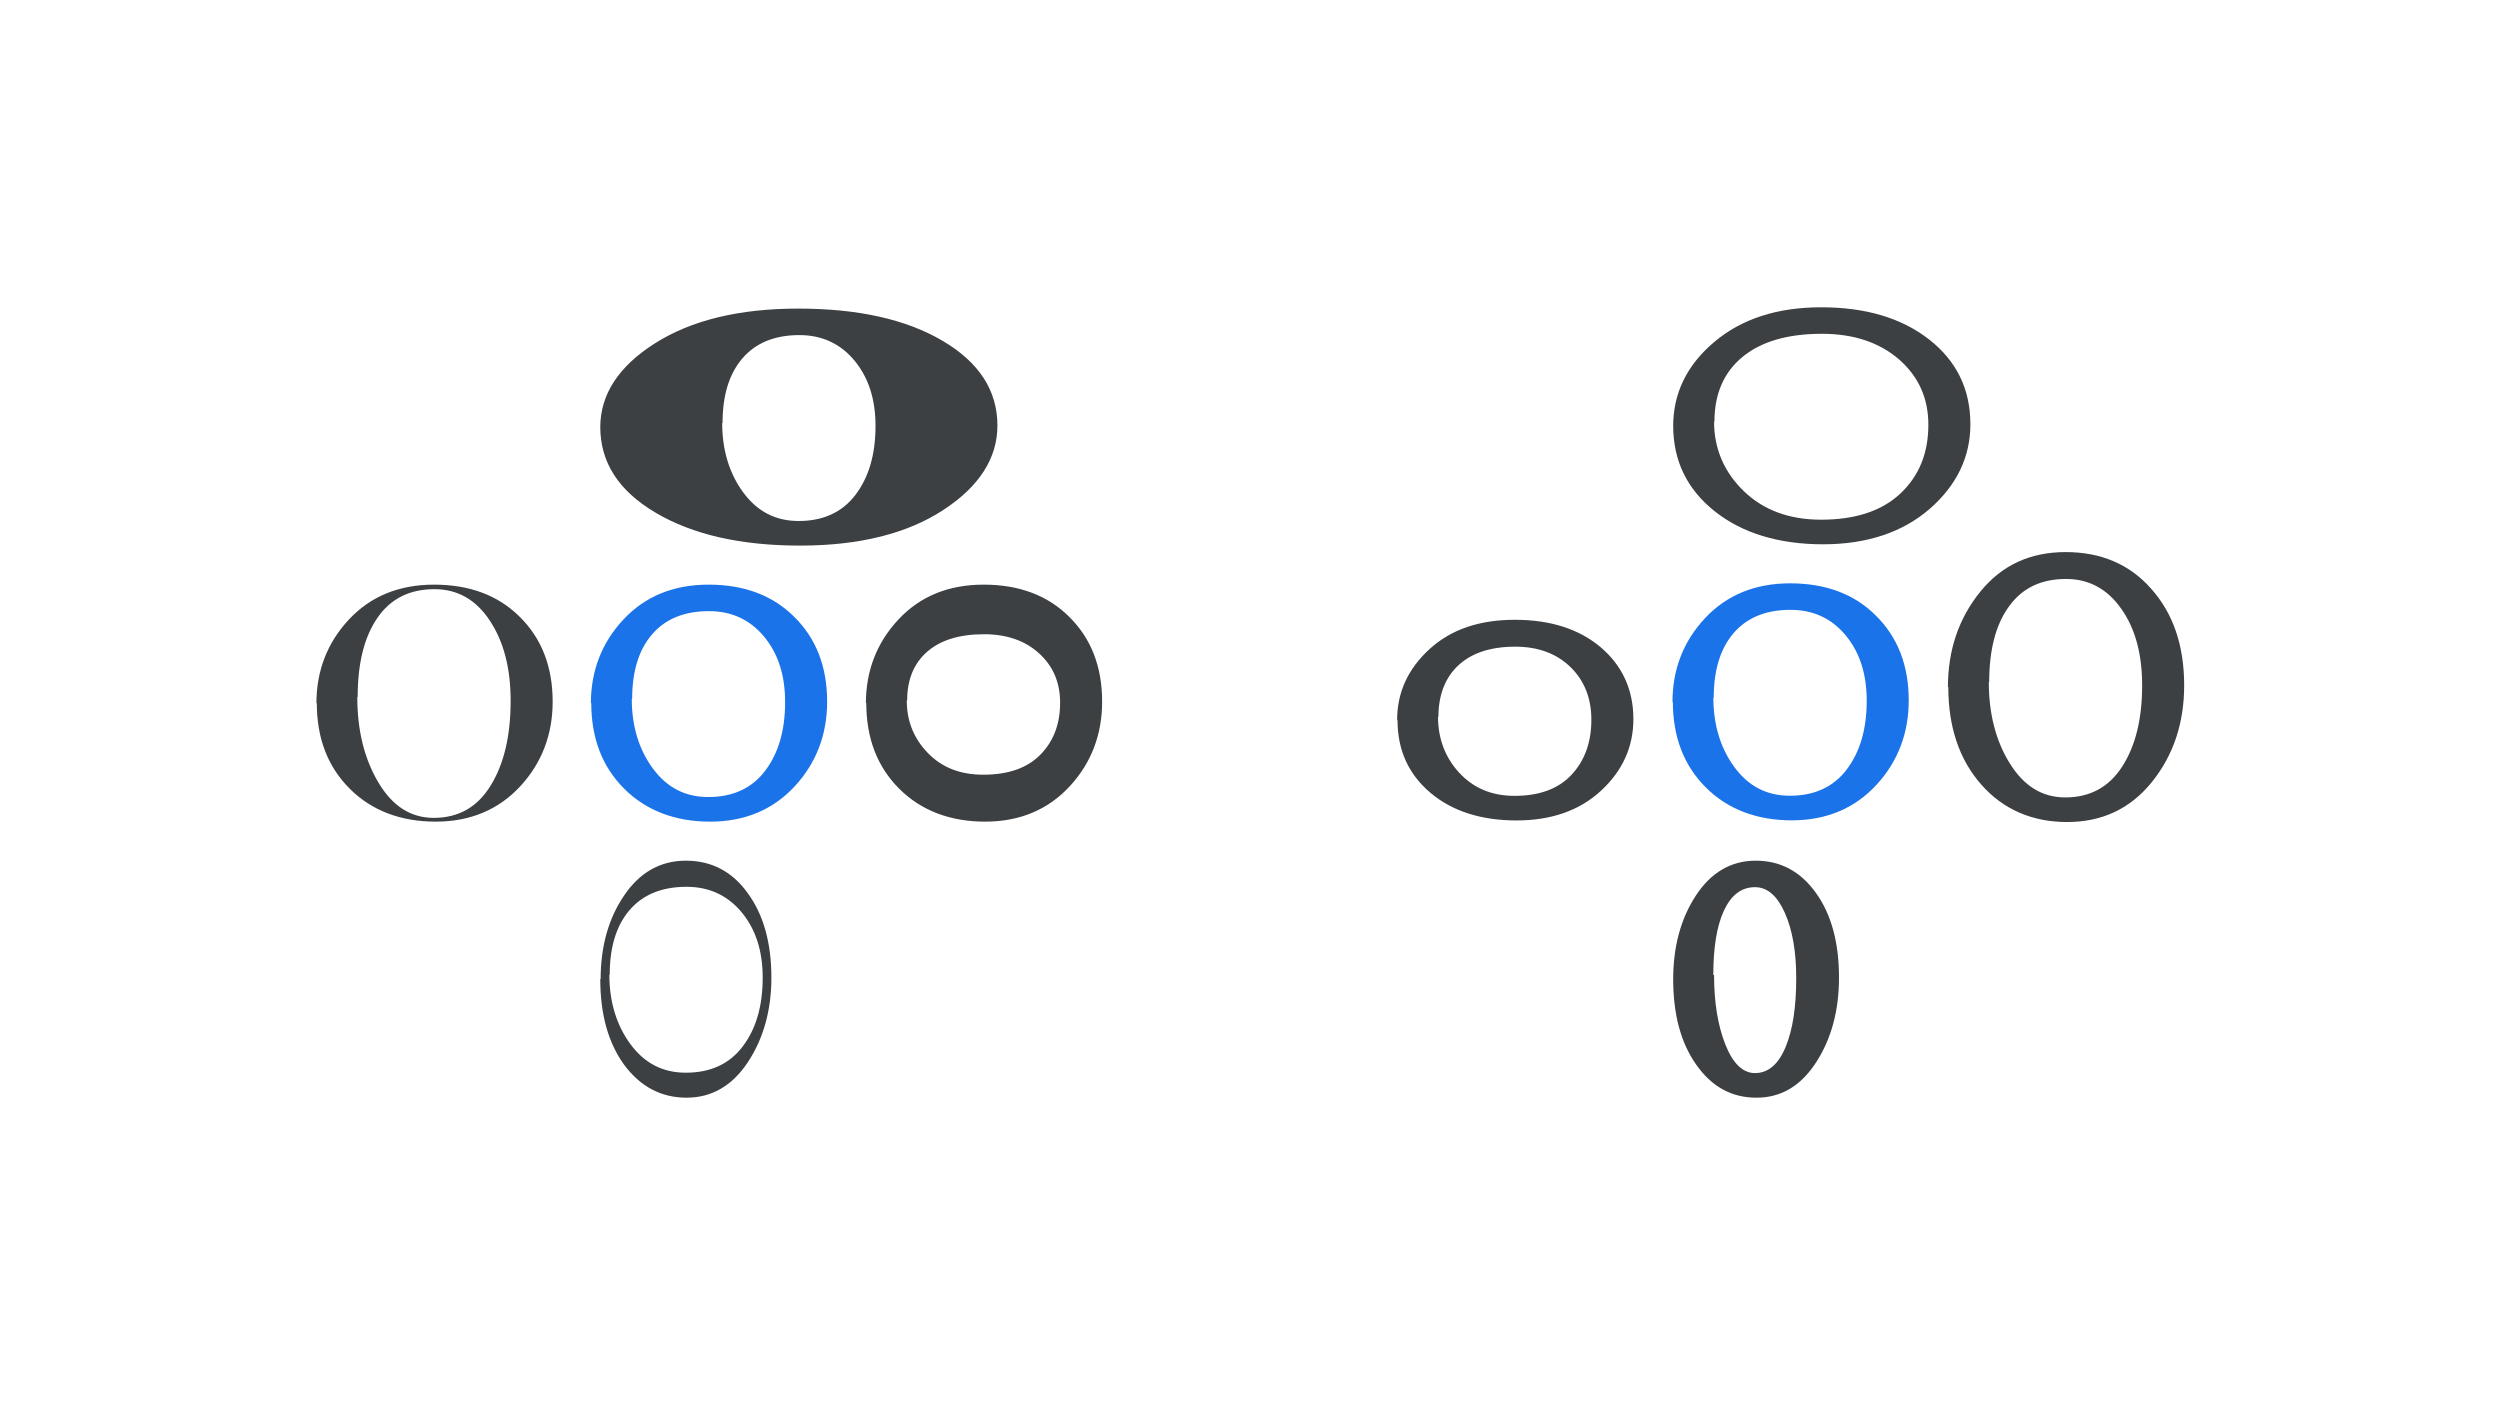
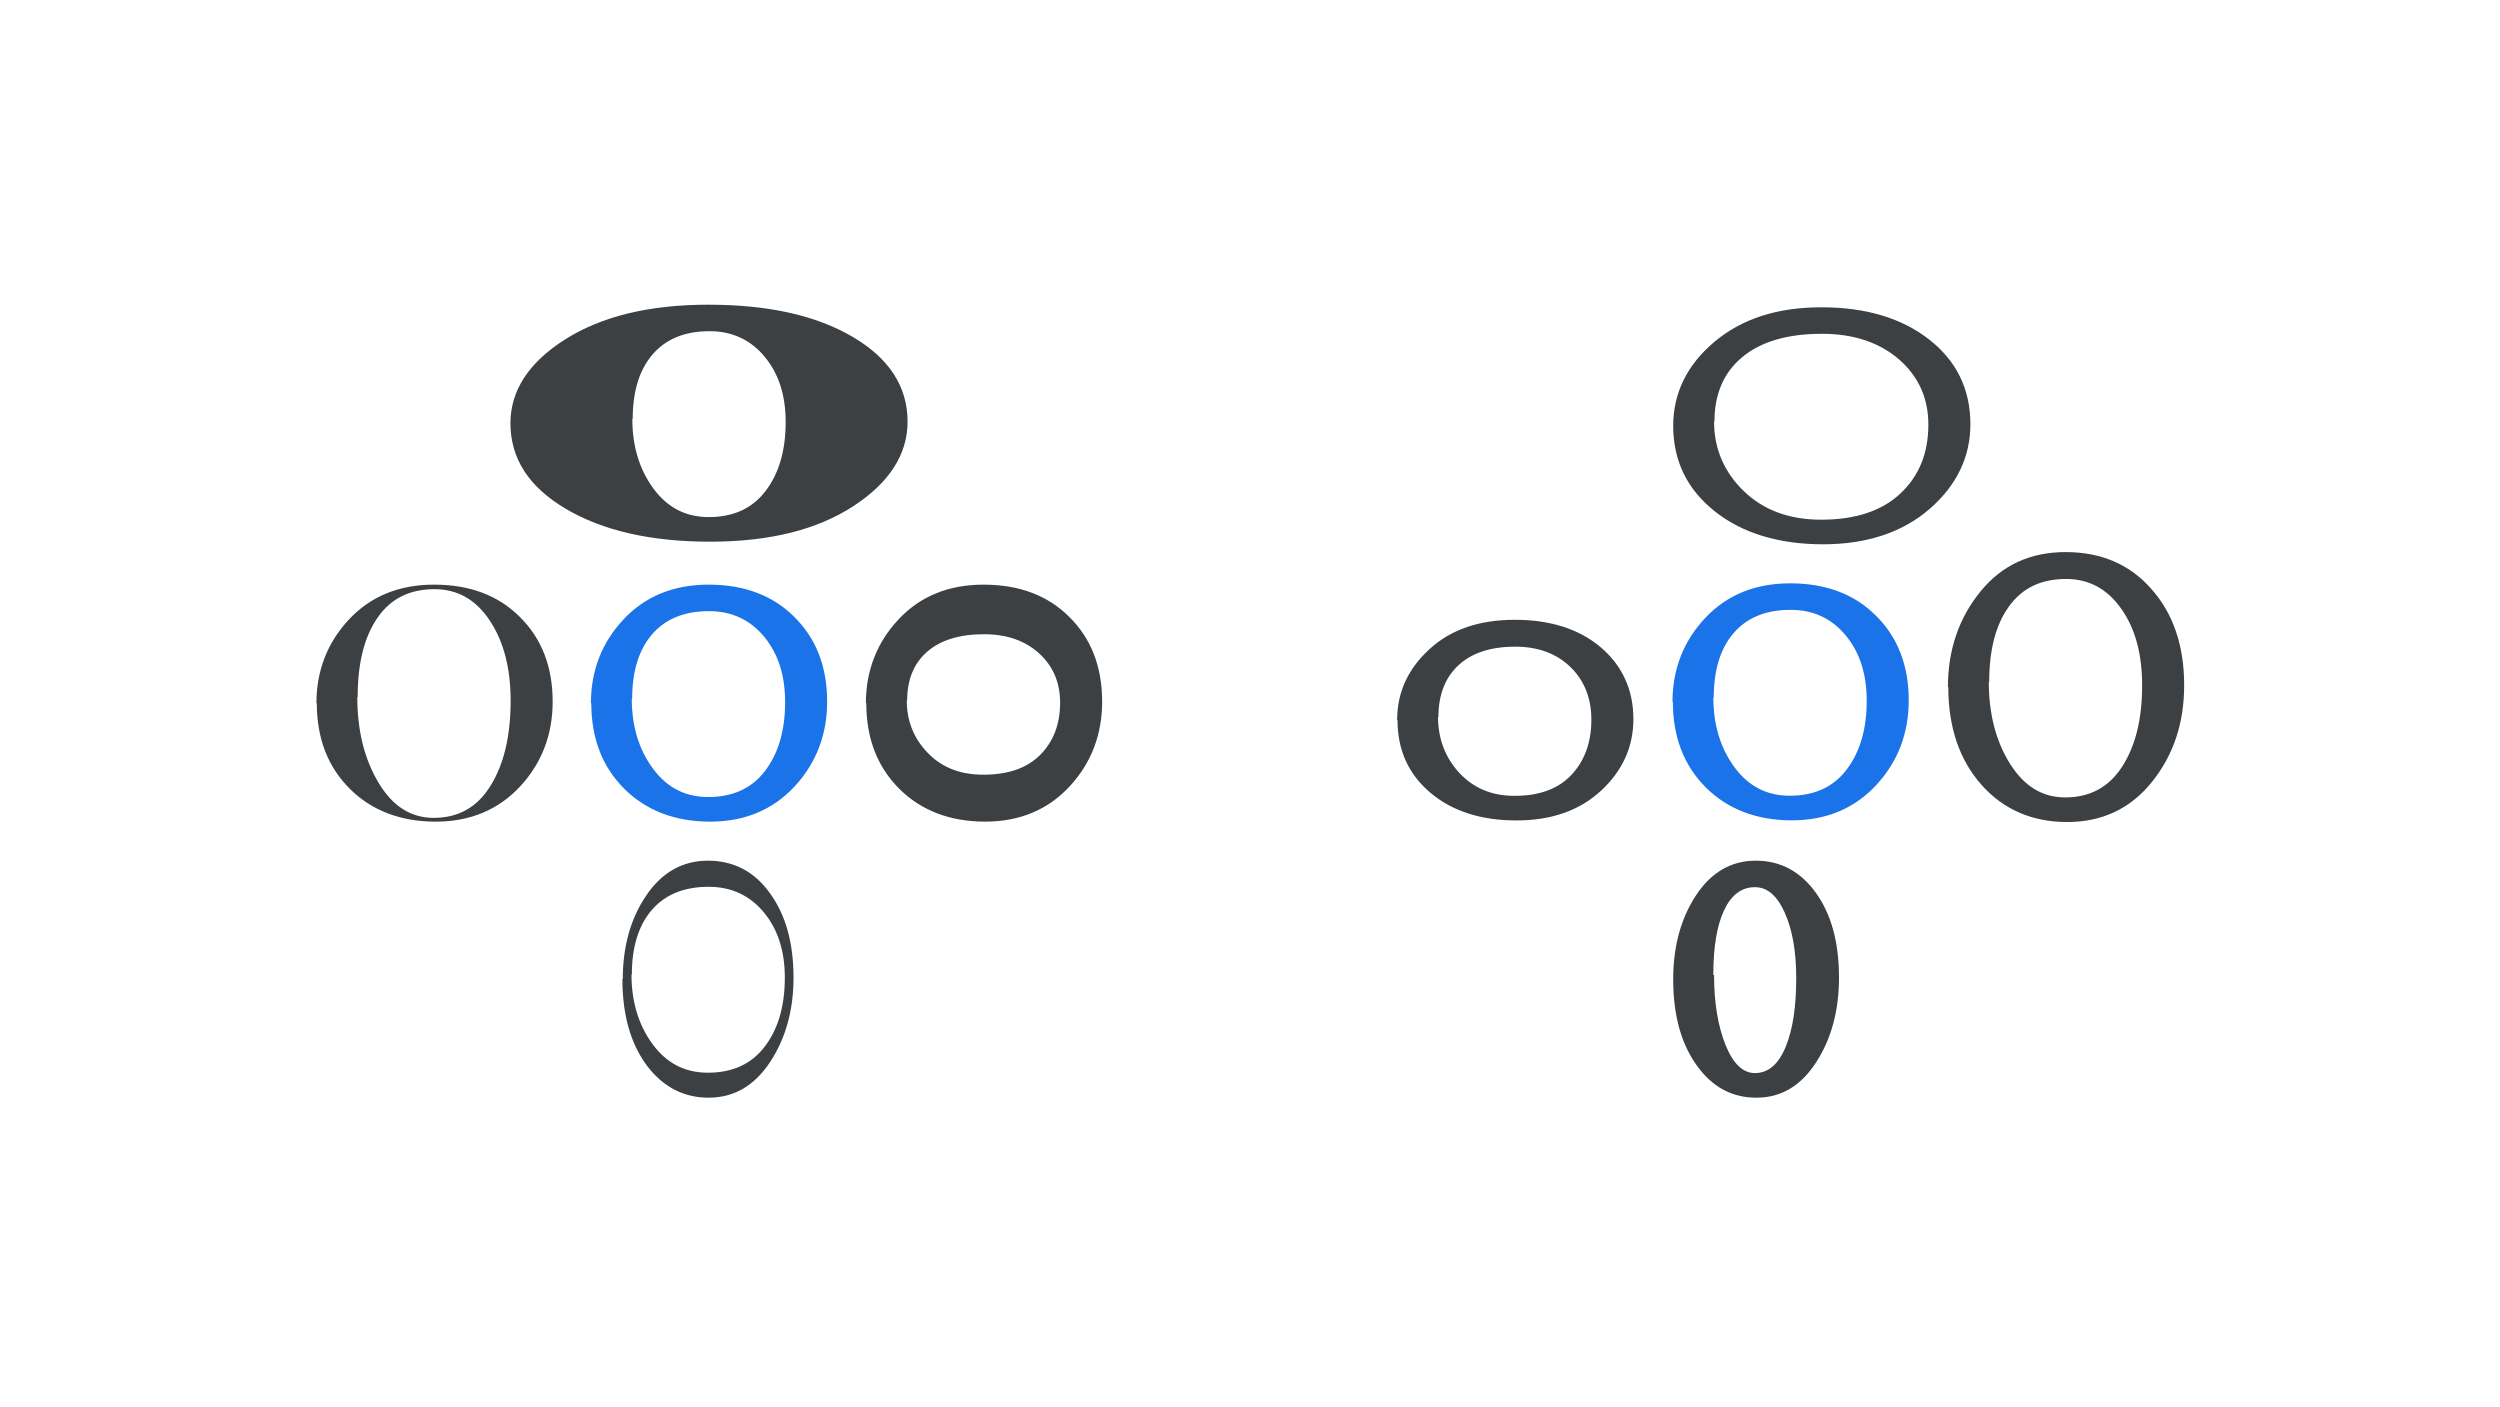
<svg xmlns="http://www.w3.org/2000/svg" width="1920" height="1080" fill="none">
-   <path d="M1073 553.054c0-21.517 8.43-39.545 25.01-54.665 16.57-15.12 38.38-22.389 65.42-22.389s49.14 6.979 65.71 20.936c16.58 13.957 25.3 32.566 25.3 55.246 0 21.226-8.14 39.545-24.71 54.956-16.58 15.411-38.39 22.971-65.14 22.971s-49.14-6.979-66-21.227c-16.87-14.247-25.3-32.857-25.3-55.828h-.29Zm31.4-2.617c0 16.865 5.53 31.404 16.29 43.035 10.75 11.63 24.71 17.737 42.45 17.737 18.9 0 33.44-5.234 43.61-15.993 10.18-10.758 15.42-25.006 15.42-42.452 0-16.284-5.24-29.95-16-40.418-10.76-10.467-25-15.701-42.45-15.701-19.19 0-33.73 4.943-43.91 14.538-10.17 9.596-15.12 22.971-15.12 39.545l-.29-.291ZM1496 527.805c0-28.786 8.43-53.211 25.01-73.565 16.57-20.354 38.38-30.24 65.42-30.24s49.14 9.305 65.71 28.205c16.87 18.9 25.3 43.615 25.3 74.146 0 28.787-8.14 53.502-24.71 74.147-16.58 20.645-38.39 30.822-65.14 30.822s-49.14-9.596-66-28.787c-16.87-19.19-25.3-44.197-25.3-75.019l-.29.291Zm31.4-4.071c0 24.716 5.53 45.651 16.29 62.807 10.75 17.155 24.71 25.879 42.45 25.879 18.9 0 33.44-7.851 43.61-23.553 10.18-15.702 15.42-36.346 15.42-62.516 0-23.843-5.24-43.615-16-58.735-10.76-15.411-25-22.971-42.45-22.971-19.19 0-33.73 6.978-43.91 21.226-10.17 13.957-15.12 33.439-15.12 58.154l-.29-.291ZM243 540.302c0-25.297 8.432-46.814 25.006-64.551C284.58 458.014 306.388 449 333.43 449c27.041 0 49.14 8.142 65.714 24.715 16.865 16.574 25.297 38.382 25.297 65.133 0 25.007-8.141 46.814-24.715 64.842-16.574 18.028-38.382 27.333-65.133 27.333-26.751 0-49.14-8.433-66.005-25.297-16.865-16.865-25.297-38.673-25.297-66.005l-.291.581Zm31.403-4.943c0 25.879 5.525 47.686 16.283 65.714 10.759 18.028 24.716 27.042 42.453 27.042 18.9 0 33.439-8.142 43.616-24.716 10.177-16.283 15.411-38.091 15.411-65.132 0-25.007-5.234-45.361-15.993-61.644-10.758-16.283-25.006-24.134-42.452-24.134-19.191 0-33.73 7.27-43.907 22.099s-15.12 34.892-15.12 60.771h-.291ZM665 540.302c0-25.297 8.432-46.814 25.006-64.551C706.58 458.014 728.388 449 755.43 449c27.041 0 49.14 8.142 65.714 24.715 16.865 16.574 25.297 38.382 25.297 65.133 0 25.007-8.141 46.814-24.715 64.842-16.574 18.028-38.382 27.333-65.133 27.333-26.751 0-49.14-8.433-66.005-25.297-16.865-16.865-25.297-38.673-25.297-66.005l-.291.581Zm31.403-2.326c0 15.992 5.525 29.368 16.283 40.417 10.759 11.049 24.716 16.574 42.453 16.574 18.9 0 33.439-4.943 43.616-15.12s15.411-23.553 15.411-40.126c0-15.411-5.234-27.914-15.993-37.801-10.758-9.886-25.006-14.829-42.452-14.829-19.191 0-33.73 4.652-43.907 13.666s-15.12 21.517-15.12 37.219h-.291ZM461.291 752.01c0-25.297 6.106-46.814 18.028-64.26 11.921-17.737 27.914-26.751 47.395-26.751 19.482 0 35.474 8.142 47.396 24.716 12.212 16.574 18.319 38.381 18.319 65.132 0 25.007-6.107 46.814-18.028 64.842-11.922 18.028-27.624 27.333-47.105 27.333-19.482 0-35.474-8.433-47.977-25.297C467.106 800.86 461 779.052 461 751.72l.291.29Zm6.688-3.489c0 20.936 5.524 38.963 16.283 53.502 10.758 14.539 24.715 21.808 42.452 21.808 18.9 0 33.439-6.688 43.616-20.063 10.177-13.376 15.411-30.822 15.411-52.921 0-20.354-5.234-36.928-15.993-50.012-10.758-13.085-25.006-19.773-42.452-19.773-19.191 0-33.73 6.106-43.907 18.028-10.177 11.922-15.12 28.496-15.12 49.431h-.29Z" fill="#3C4043" />
+   <path d="M1073 553.054c0-21.517 8.43-39.545 25.01-54.665 16.57-15.12 38.38-22.389 65.42-22.389s49.14 6.979 65.71 20.936c16.58 13.957 25.3 32.566 25.3 55.246 0 21.226-8.14 39.545-24.71 54.956-16.58 15.411-38.39 22.971-65.14 22.971s-49.14-6.979-66-21.227c-16.87-14.247-25.3-32.857-25.3-55.828h-.29Zm31.4-2.617c0 16.865 5.53 31.404 16.29 43.035 10.75 11.63 24.71 17.737 42.45 17.737 18.9 0 33.44-5.234 43.61-15.993 10.18-10.758 15.42-25.006 15.42-42.452 0-16.284-5.24-29.95-16-40.418-10.76-10.467-25-15.701-42.45-15.701-19.19 0-33.73 4.943-43.91 14.538-10.17 9.596-15.12 22.971-15.12 39.545l-.29-.291ZM1496 527.805c0-28.786 8.43-53.211 25.01-73.565 16.57-20.354 38.38-30.24 65.42-30.24s49.14 9.305 65.71 28.205c16.87 18.9 25.3 43.615 25.3 74.146 0 28.787-8.14 53.502-24.71 74.147-16.58 20.645-38.39 30.822-65.14 30.822s-49.14-9.596-66-28.787c-16.87-19.191-25.3-44.197-25.3-75.019l-.29.291Zm31.4-4.071c0 24.716 5.53 45.651 16.29 62.807 10.75 17.155 24.71 25.879 42.45 25.879 18.9 0 33.44-7.851 43.61-23.553 10.18-15.702 15.42-36.346 15.42-62.516 0-23.843-5.24-43.615-16-58.735-10.76-15.411-25-22.971-42.45-22.971-19.19 0-33.73 6.978-43.91 21.226-10.17 13.957-15.12 33.439-15.12 58.154l-.29-.291ZM243 540.302c0-25.297 8.432-46.814 25.006-64.551C284.58 458.014 306.388 449 333.43 449c27.041 0 49.14 8.142 65.714 24.715 16.865 16.574 25.297 38.382 25.297 65.133 0 25.007-8.141 46.814-24.715 64.842-16.574 18.028-38.382 27.333-65.133 27.333-26.751 0-49.14-8.433-66.005-25.297-16.865-16.865-25.297-38.673-25.297-66.005l-.291.581Zm31.403-4.943c0 25.879 5.525 47.686 16.283 65.714 10.759 18.028 24.716 27.042 42.453 27.042 18.9 0 33.439-8.142 43.616-24.716 10.177-16.283 15.411-38.091 15.411-65.132 0-25.007-5.234-45.361-15.993-61.644-10.758-16.283-25.006-24.134-42.452-24.134-19.191 0-33.73 7.27-43.907 22.099s-15.12 34.892-15.12 60.771h-.291ZM665 540.302c0-25.297 8.432-46.814 25.006-64.551C706.58 458.014 728.388 449 755.43 449c27.041 0 49.14 8.142 65.714 24.715 16.865 16.574 25.297 38.382 25.297 65.133 0 25.007-8.142 46.814-24.715 64.842-16.574 18.028-38.382 27.333-65.133 27.333-26.751 0-49.14-8.433-66.005-25.297-16.865-16.865-25.297-38.673-25.297-66.005l-.291.581Zm31.403-2.326c0 15.992 5.525 29.368 16.283 40.417 10.759 11.049 24.716 16.574 42.453 16.574 18.9 0 33.439-4.943 43.616-15.12s15.41-23.553 15.41-40.126c0-15.411-5.233-27.914-15.992-37.801-10.758-9.886-25.006-14.829-42.452-14.829-19.191 0-33.73 4.652-43.907 13.666s-15.12 21.517-15.12 37.219h-.291ZM478.291 752.011c0-25.297 6.106-46.814 18.028-64.26C508.24 670.014 524.233 661 543.714 661c19.482 0 35.474 8.142 47.396 24.716 12.212 16.573 18.319 38.381 18.319 65.132 0 25.007-6.107 46.814-18.028 64.842-11.922 18.028-27.624 27.333-47.105 27.333-19.482 0-35.474-8.433-47.977-25.297C484.106 800.861 478 779.053 478 751.721l.291.29Zm6.688-3.489c0 20.936 5.524 38.963 16.283 53.502 10.758 14.538 24.715 21.808 42.452 21.808 18.9 0 33.439-6.688 43.616-20.063 10.177-13.376 15.411-30.822 15.411-52.921 0-20.354-5.234-36.928-15.993-50.012-10.758-13.085-25.006-19.773-42.452-19.773-19.191 0-33.73 6.106-43.907 18.028-10.177 11.922-15.12 28.496-15.12 49.431h-.29Z" fill="#3C4043" />
  <path d="M453.804 540.302c0-25.297 8.432-46.814 25.006-64.551C495.384 458.014 517.192 449 544.233 449c27.042 0 49.141 8.142 65.715 24.716 16.864 16.573 25.297 38.381 25.297 65.132 0 25.007-8.142 46.814-24.716 64.842s-38.381 27.333-65.132 27.333c-26.751 0-49.141-8.433-66.005-25.297-16.865-16.865-25.298-38.673-25.298-66.005l-.29.581Zm31.403-3.489c0 20.935 5.525 38.963 16.283 53.502 10.759 14.538 24.716 21.808 42.453 21.808 18.9 0 33.438-6.688 43.615-20.064 10.177-13.375 15.411-30.821 15.411-52.92 0-20.354-5.234-36.928-15.992-50.013-10.759-13.084-25.006-19.772-42.453-19.772-19.191 0-33.729 6.106-43.906 18.028-10.177 11.921-15.12 28.495-15.12 49.431h-.291Z" fill="#1A73E8" />
-   <path d="M461 328.301c0-25.297 13.957-46.814 41.871-64.551 27.914-17.737 64.551-26.751 110.202-26.751 45.651 0 82.579 8.142 110.784 24.716 28.205 16.574 42.162 38.381 42.162 65.132 0 25.007-13.957 46.814-41.58 64.842-27.624 18.028-64.261 27.333-109.912 27.333-45.651 0-82.579-8.433-111.074-25.297C474.957 376.86 461 355.052 461 327.72v.581Zm93.628-3.489c0 20.935 5.525 38.963 16.283 53.502 10.759 14.538 24.716 21.808 42.453 21.808 18.9 0 33.439-6.688 43.616-20.064 10.177-13.375 15.411-30.821 15.411-52.92 0-20.354-5.234-36.928-15.993-50.013-10.758-13.084-25.006-19.772-42.452-19.772-19.191 0-33.73 6.106-43.907 18.028-10.177 11.921-15.12 28.495-15.12 49.431h-.291ZM1285 752.302c0-25.297 5.82-46.814 17.45-64.551 11.63-17.737 27.04-26.751 45.94-26.751s34.31 8.142 46.23 24.716c11.92 16.573 17.74 38.381 17.74 65.132 0 25.007-5.82 46.814-17.45 64.842-11.63 18.028-26.75 27.333-45.94 27.333-19.19 0-34.31-8.433-46.23-25.297-11.92-16.865-17.74-38.673-17.74-66.005v.581Zm31.4-3.489c0 20.935 2.91 38.963 8.73 53.502 5.81 14.538 13.37 21.808 22.68 21.808 10.17 0 18.02-6.688 23.55-20.064 5.52-13.375 8.14-30.821 8.14-52.92 0-20.354-2.91-36.928-8.72-50.013-5.82-13.084-13.38-19.772-22.97-19.772-10.47 0-18.32 6.106-23.85 18.028-5.52 11.921-8.14 28.495-8.14 49.431h.58Z" fill="#3C4043" />
+   <path d="M392 325.302c0-25.297 13.957-46.814 41.871-64.551C461.785 243.014 498.422 234 544.073 234c45.651 0 82.579 8.142 110.784 24.716 28.205 16.573 42.162 38.381 42.162 65.132 0 25.007-13.957 46.814-41.58 64.842-27.624 18.028-64.261 27.333-109.912 27.333-45.651 0-82.579-8.433-111.074-25.297C405.957 373.861 392 352.053 392 324.721v.581Zm93.628-3.489c0 20.935 5.525 38.963 16.283 53.502 10.759 14.538 24.716 21.808 42.453 21.808 18.9 0 33.439-6.688 43.616-20.064 10.177-13.375 15.411-30.821 15.411-52.92 0-20.354-5.234-36.928-15.993-50.013-10.758-13.084-25.006-19.772-42.452-19.772-19.191 0-33.73 6.106-43.907 18.028-10.177 11.921-15.12 28.495-15.12 49.431h-.291ZM1285 752.302c0-25.297 5.82-46.814 17.45-64.551 11.63-17.737 27.04-26.751 45.94-26.751s34.31 8.142 46.23 24.716c11.92 16.573 17.74 38.381 17.74 65.132 0 25.007-5.82 46.814-17.45 64.842-11.63 18.028-26.75 27.333-45.94 27.333-19.19 0-34.31-8.433-46.23-25.297-11.92-16.865-17.74-38.673-17.74-66.005v.581Zm31.4-3.489c0 20.935 2.91 38.963 8.73 53.502 5.81 14.538 13.37 21.808 22.68 21.808 10.17 0 18.02-6.688 23.55-20.064 5.52-13.375 8.14-30.821 8.14-52.92 0-20.354-2.91-36.928-8.72-50.013-5.82-13.084-13.38-19.772-22.97-19.772-10.47 0-18.32 6.106-23.85 18.028-5.52 11.921-8.14 28.495-8.14 49.431h.58Z" fill="#3C4043" />
  <path d="M1284.46 539.302c0-25.297 8.43-46.814 25.01-64.551 16.57-17.737 38.38-26.751 65.42-26.751s49.14 8.142 65.71 24.716c16.87 16.573 25.3 38.381 25.3 65.132 0 25.007-8.14 46.814-24.71 64.842-16.58 18.028-38.39 27.333-65.14 27.333s-49.14-8.433-66-25.297c-16.87-16.865-25.3-38.673-25.3-66.005l-.29.581Zm31.4-3.489c0 20.935 5.53 38.963 16.29 53.502 10.75 14.538 24.71 21.808 42.45 21.808 18.9 0 33.44-6.688 43.61-20.064 10.18-13.375 15.42-30.821 15.42-52.92 0-20.354-5.24-36.928-16-50.013-10.76-13.084-25-19.772-42.45-19.772-19.19 0-33.73 6.106-43.91 18.028-10.17 11.921-15.12 28.495-15.12 49.431h-.29Z" fill="#1A73E8" />
  <path d="M1285 327.302c0-25.297 10.47-46.814 31.4-64.551 20.94-17.737 48.27-26.751 82.29-26.751s61.64 8.142 82.87 24.716c21.23 16.573 31.7 38.381 31.7 65.132 0 25.007-10.47 46.814-31.12 64.842-20.64 18.028-48.27 27.333-81.99 27.333-33.73 0-61.94-8.433-83.17-25.297-21.22-16.865-31.98-38.673-31.98-66.005v.581Zm31.4-3.489c0 20.935 7.85 38.963 22.97 53.502 15.12 14.538 34.9 21.808 59.32 21.808 26.17 0 46.52-6.688 60.77-20.064 14.25-13.375 21.52-30.821 21.52-52.92 0-20.354-7.56-36.928-22.39-50.013-15.12-13.084-34.89-19.772-59.32-19.772-26.75 0-47.1 6.106-61.35 18.028-14.25 11.921-21.23 28.495-21.23 49.431h-.29Z" fill="#3C4043" />
</svg>
